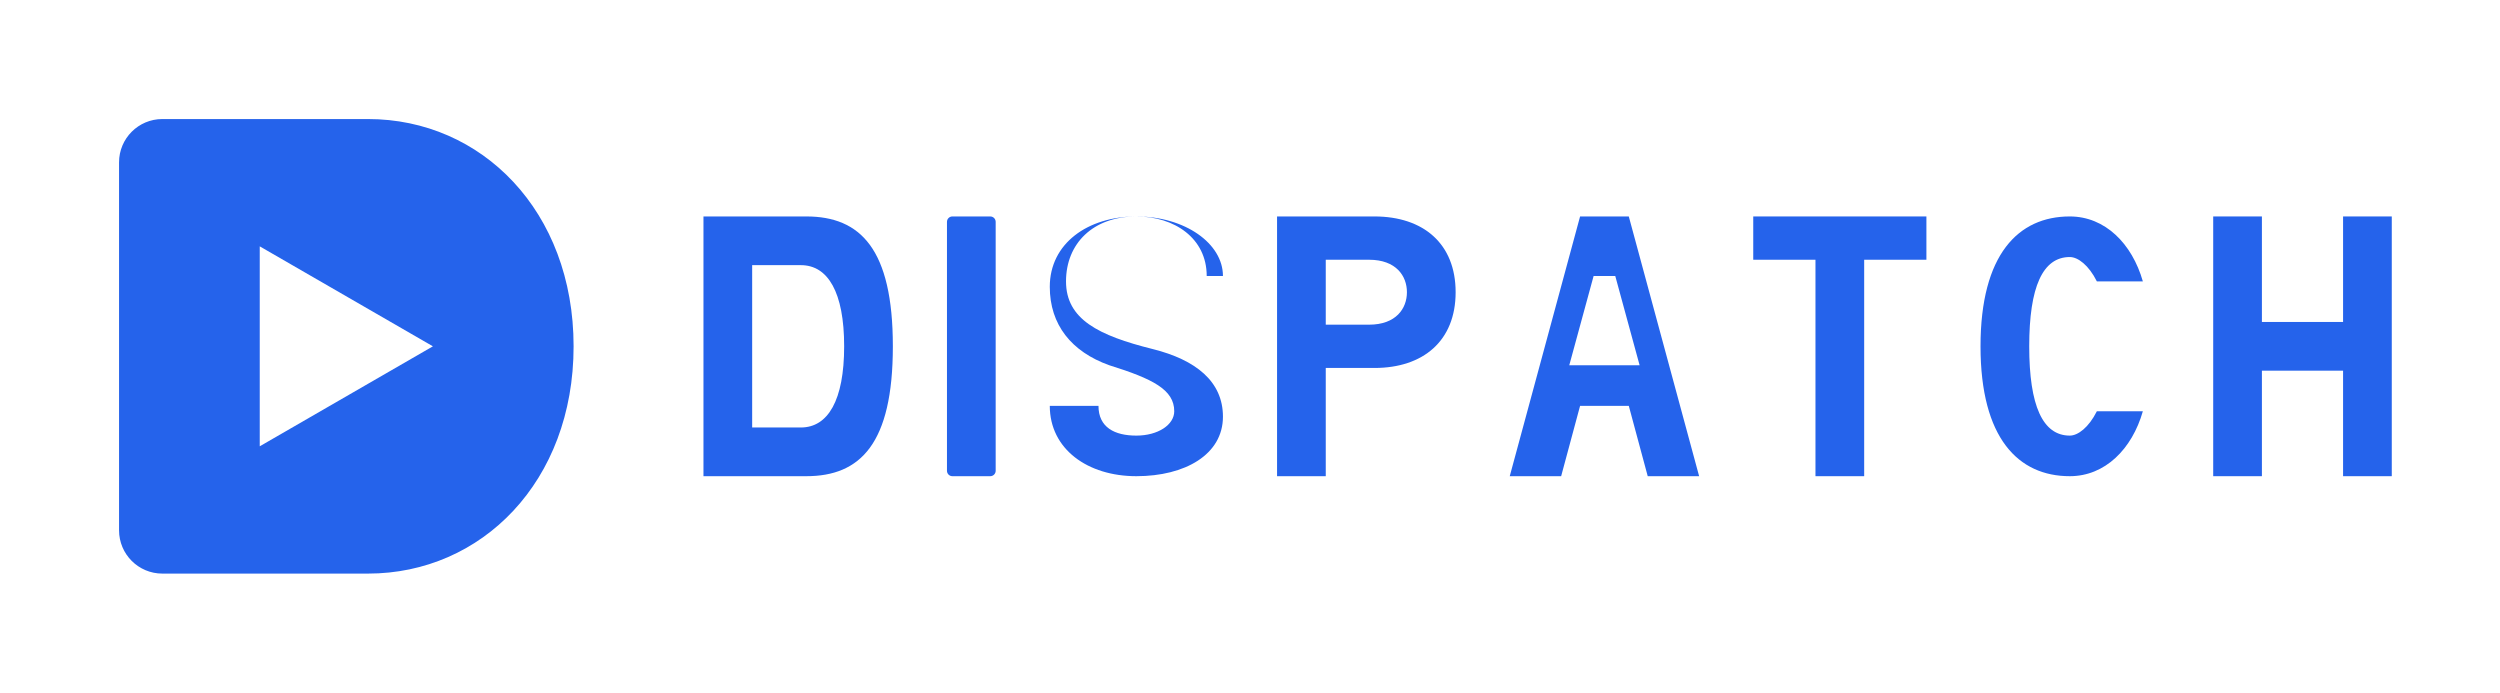
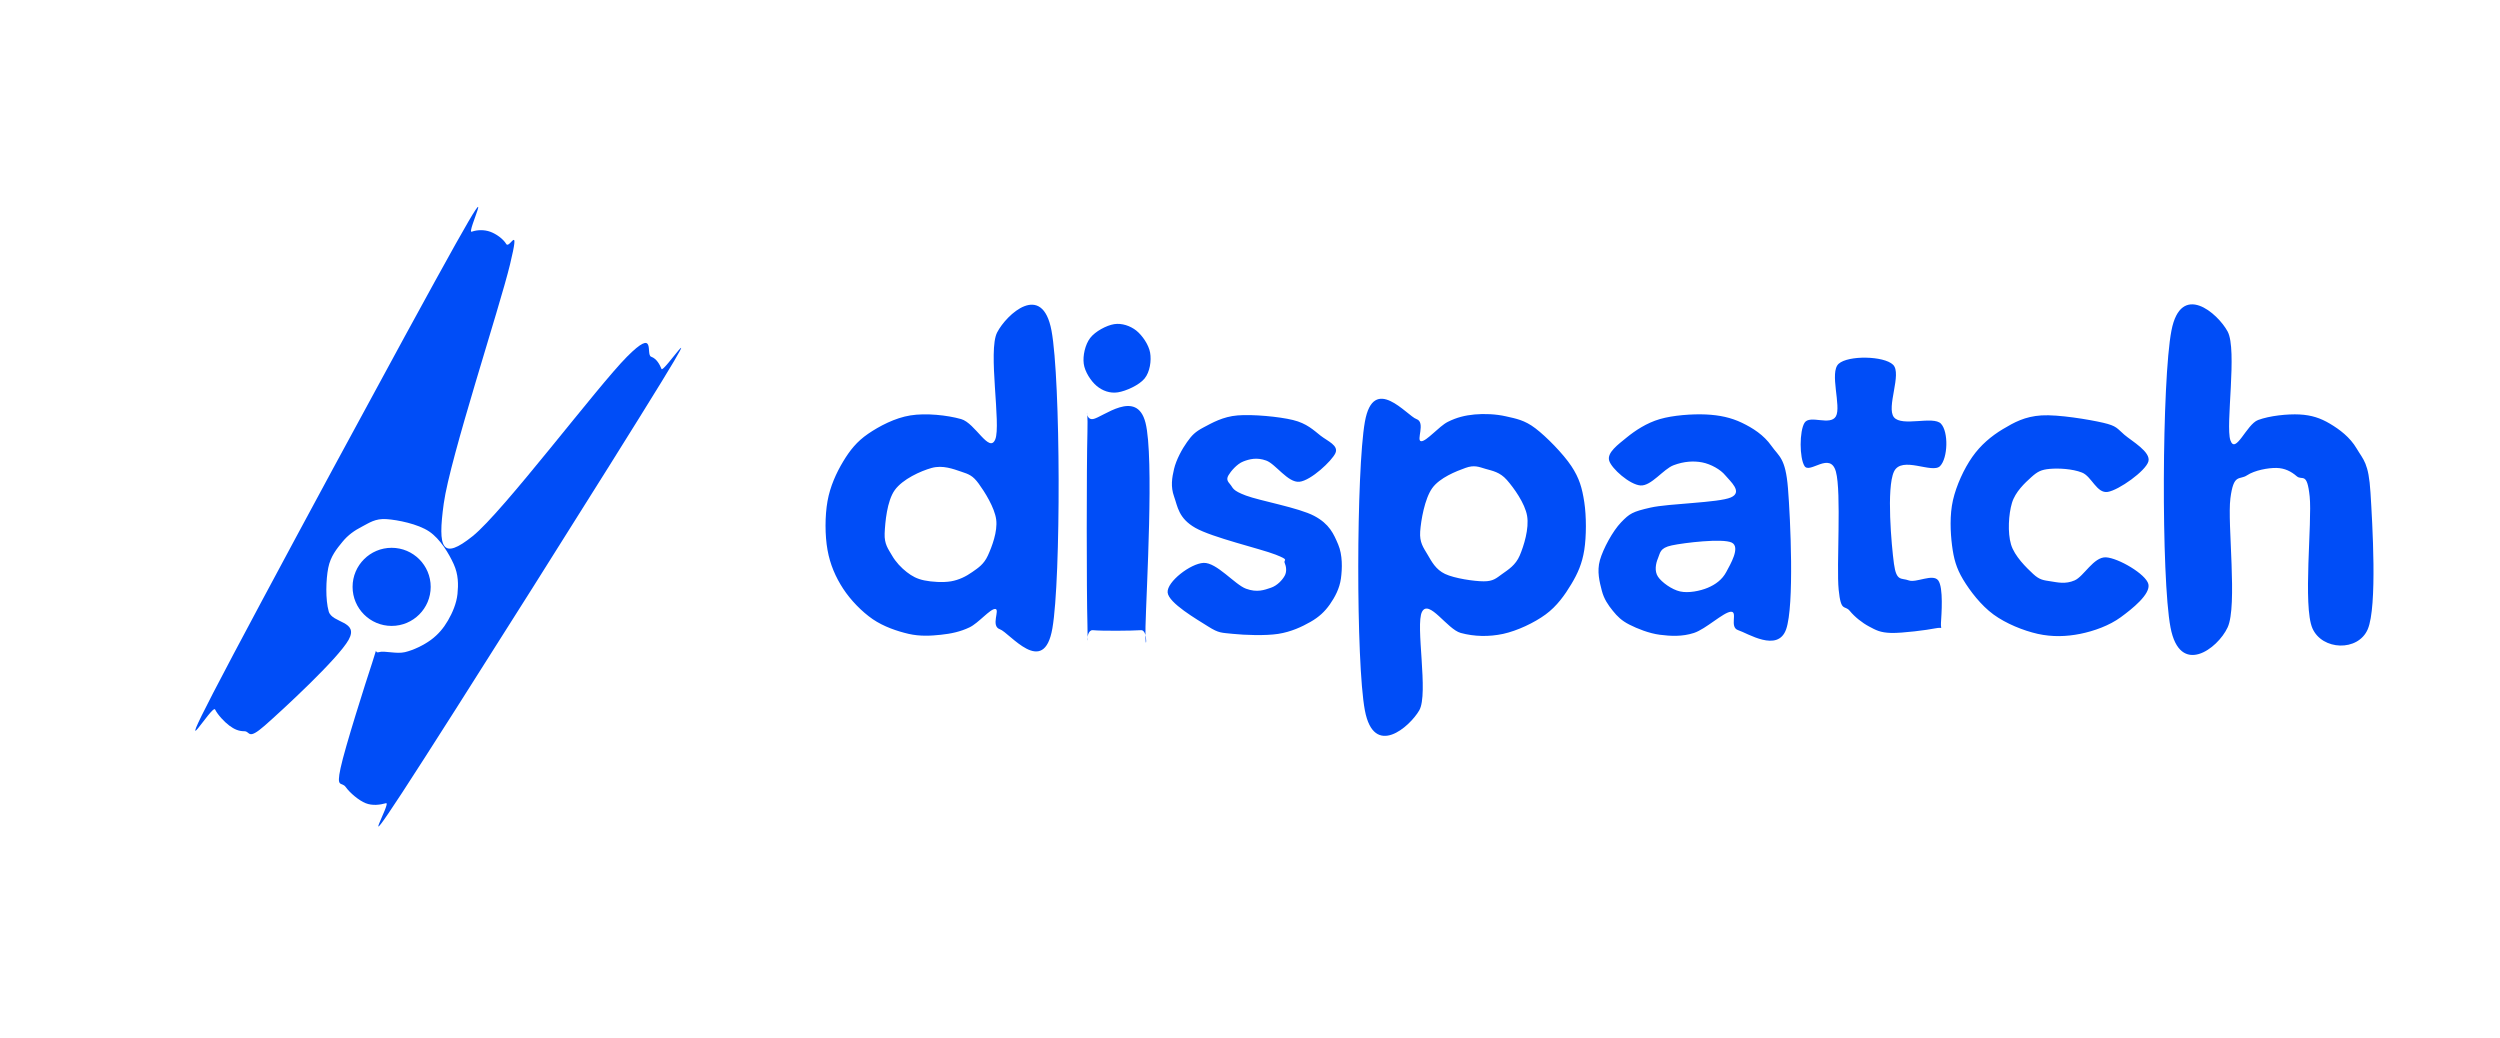
- <svg xmlns="http://www.w3.org/2000/svg" fill="#2563eb" viewBox="0 0 924 256" width="924" height="256" role="img" aria-labelledby="title-lockup-h">
-   <g id="symbol">
-     <path fill="#2563eb" fill-rule="evenodd" d="M 60 44 L 136 44 C 178 44 212 78 212 128 C 212 178 178 212 136 212 L 60 212 A 16 16 0 0 1 44 196 L 44 60 A 16 16 0 0 1 60 44 Z M 96 91.05 L 160 128 L 96 164.95 Z" />
+ <svg xmlns="http://www.w3.org/2000/svg" viewBox="0 0 617 256" width="100%" height="100%" role="img" aria-label="Dispatch Logo">
+   <g id="symbol" transform="translate(20.0, 40.0) scale(0.6875)">
+     <path fill="#004df7" fill-rule="evenodd" d="M 146.87 25.00 C 144.80 24.26, 142.31 24.26, 140.24 25.00 C 138.17 25.74, 149.93 1.83, 134.46 29.42 C 118.99 57.01, 61.83 162.70, 47.44 190.55 C 33.05 218.39, 47.15 194.54, 48.12 196.50 C 49.08 198.45, 51.46 200.97, 53.21 202.28 C 54.97 203.58, 56.53 204.32, 58.65 204.32 C 60.78 204.32, 59.73 207.74, 65.96 202.28 C 72.19 196.81, 92.22 178.34, 96.05 171.51 C 99.87 164.68, 90.13 165.62, 88.91 161.31 C 87.69 157.01, 87.92 149.84, 88.74 145.68 C 89.56 141.51, 91.83 138.79, 93.84 136.33 C 95.85 133.86, 98.17 132.25, 100.81 130.89 C 103.44 129.53, 105.62 127.89, 109.64 128.17 C 113.67 128.45, 120.92 129.90, 124.94 132.59 C 128.96 135.28, 132.08 140.58, 133.78 144.32 C 135.48 148.06, 135.48 151.65, 135.14 155.02 C 134.80 158.40, 133.33 161.80, 131.74 164.54 C 130.15 167.29, 128.20 169.61, 125.62 171.51 C 123.04 173.41, 119.39 175.19, 116.27 175.93 C 113.16 176.67, 108.88 175.31, 106.92 175.93 C 104.97 176.55, 106.84 172.73, 104.54 179.67 C 102.25 186.61, 94.74 210.12, 93.16 217.57 C 91.57 225.02, 93.53 222.28, 95.03 224.37 C 96.53 226.47, 99.76 229.19, 102.17 230.15 C 104.57 231.11, 107.29 230.77, 109.47 230.15 C 111.65 229.53, 98.77 251.62, 115.25 226.41 C 131.74 201.20, 192.87 104.23, 208.39 78.88 C 223.92 53.53, 209.02 75.79, 208.39 74.29 C 207.77 72.79, 206.72 70.61, 204.66 69.87 C 202.59 69.13, 206.67 59.14, 195.99 69.87 C 185.31 80.61, 151.54 125.51, 140.58 134.29 C 129.61 143.07, 127.97 138.82, 130.21 122.56 C 132.45 106.30, 150.27 52.25, 154.00 36.73 C 157.74 21.20, 153.83 31.37, 152.65 29.42 C 151.46 27.46, 148.93 25.74, 146.87 25.00 Z M 97.48 152.49 a 14.02 14.02 0 1 0 28.04 0 a 14.02 14.02 0 1 0 -28.04 0 Z" />
  </g>
-   <g id="wordmark">
-     <path d="M 260 80 L 298 80 C 318 80 330 92 330 128 C 330 164 318 176 298 176 L 260 176 Z M 278 98 L 296 98 C 306 98 312 108 312 128 C 312 148 306 158 296 158 L 278 158 Z" fill-rule="evenodd" fill="#2563eb" />
-     <rect x="350" y="80" width="18" height="96" rx="2" fill="#2563eb" />
-     <path d="M 446 102 C 446 88 434 80 420 80 C 404 80 394 90 394 104 C 394 118 406 124 426 129 C 442 133 452 141 452 154 C 452 168 438 176 420 176 C 402 176 388 166 388 150 L 406 150 C 406 158 412 161 420 161 C 428 161 434 157 434 152 C 434 144 426 140 410 135 C 396 130 388 120 388 106 C 388 90 402 80 420 80 C 438 80 452 90 452 102 Z" fill="#2563eb" />
-     <path d="M 472 80 L 508 80 C 526 80 538 90 538 108 C 538 126 526 136 508 136 L 490 136 L 490 176 L 472 176 Z M 490 96 L 506 96 C 516 96 520 102 520 108 C 520 114 516 120 506 120 L 490 120 Z" fill-rule="evenodd" fill="#2563eb" />
-     <path d="M 584 80 L 602 80 L 628 176 L 609 176 L 602 150 L 584 150 L 577 176 L 558 176 Z M 589 102 L 597 102 L 606 135 L 580 135 Z" fill-rule="evenodd" fill="#2563eb" />
-     <path d="M 648 80 L 712 80 L 712 96 L 689 96 L 689 176 L 671 176 L 671 96 L 648 96 Z" fill="#2563eb" />
-     <path d="M 792 104 C 788 90 778 80 765 80 C 746 80 732 94 732 128 C 732 162 746 176 765 176 C 778 176 788 166 792 152 L 775 152 C 772 158 768 161 765 161 C 755 161 750 150 750 128 C 750 106 755 95 765 95 C 768 95 772 98 775 104 Z" fill="#2563eb" />
-     <path d="M 818 80 L 836 80 L 836 119 L 866 119 L 866 80 L 884 80 L 884 176 L 866 176 L 866 137 L 836 137 L 836 176 L 818 176 Z" fill="#2563eb" />
+   <g id="wordmark" transform="translate(204.0, 80.0)">
+     <path fill="#004df7" fill-rule="evenodd" d="M 65.74 23.43 C 63.36 23.81, 64.61 18.16, 64.38 26.62 C 64.15 35.07, 64.15 66.01, 64.38 74.16 C 64.61 82.31, 63.55 75.30, 65.74 75.53 C 67.94 75.75, 75.41 75.68, 77.57 75.53 C 79.73 75.37, 78.52 83.15, 78.71 74.62 C 78.90 66.09, 80.87 32.87, 78.71 24.34 C 76.55 15.81, 68.13 23.05, 65.74 23.43 Z M 299.83 22.52 C 295.70 22.79, 293.12 24.23, 290.27 25.93 C 287.43 27.64, 284.82 29.84, 282.77 32.76 C 280.72 35.68, 278.82 39.81, 277.99 43.45 C 277.16 47.09, 277.35 51.34, 277.76 54.60 C 278.18 57.86, 278.79 60.17, 280.49 63.01 C 282.20 65.86, 284.93 69.42, 288.00 71.66 C 291.07 73.90, 295.36 75.64, 298.92 76.44 C 302.48 77.23, 305.97 77.12, 309.38 76.44 C 312.80 75.75, 316.59 74.39, 319.39 72.34 C 322.20 70.29, 326.82 66.62, 326.22 64.15 C 325.61 61.69, 318.79 57.71, 315.75 57.55 C 312.72 57.40, 310.29 62.26, 308.02 63.24 C 305.74 64.23, 303.81 63.73, 302.10 63.47 C 300.40 63.20, 299.41 63.17, 297.78 61.65 C 296.15 60.13, 293.19 57.29, 292.32 54.37 C 291.45 51.45, 291.72 46.90, 292.55 44.13 C 293.38 41.36, 295.77 39.17, 297.33 37.76 C 298.88 36.36, 299.79 35.91, 301.88 35.72 C 303.96 35.53, 307.45 35.68, 309.84 36.63 C 312.23 37.57, 313.48 41.86, 316.21 41.40 C 318.94 40.95, 325.54 36.25, 326.22 33.90 C 326.90 31.55, 322.16 28.89, 320.30 27.30 C 318.45 25.71, 318.48 25.14, 315.07 24.34 C 311.66 23.55, 303.96 22.26, 299.83 22.52 Z M 197.46 27.98 C 195.37 29.69, 192.57 31.70, 193.14 33.67 C 193.71 35.64, 198.22 39.62, 200.87 39.81 C 203.53 40.00, 206.52 35.75, 209.06 34.81 C 211.60 33.86, 213.99 33.71, 216.11 34.12 C 218.24 34.54, 220.63 35.87, 221.80 37.31 C 222.98 38.75, 226.24 41.44, 223.17 42.77 C 220.09 44.09, 207.89 44.25, 203.37 45.27 C 198.86 46.29, 198.18 46.75, 196.09 48.91 C 194.01 51.07, 191.66 55.43, 190.86 58.24 C 190.07 61.04, 190.79 63.66, 191.32 65.74 C 191.85 67.83, 192.91 69.35, 194.05 70.75 C 195.18 72.15, 196.21 73.18, 198.14 74.16 C 200.08 75.15, 203.00 76.32, 205.65 76.66 C 208.30 77.00, 211.15 77.16, 214.07 76.21 C 216.99 75.26, 221.35 71.09, 223.17 70.98 C 224.99 70.86, 222.71 74.81, 224.99 75.53 C 227.26 76.25, 234.77 81.14, 236.82 75.30 C 238.86 69.46, 237.88 48.04, 237.27 40.49 C 236.66 32.95, 235.07 32.72, 233.18 30.03 C 231.28 27.34, 228.59 25.63, 225.90 24.34 C 223.20 23.05, 220.40 22.45, 217.02 22.29 C 213.65 22.14, 208.91 22.48, 205.65 23.43 C 202.39 24.38, 199.55 26.27, 197.46 27.98 Z M 223.39 53.91 C 225.63 55.01, 223.01 59.34, 222.03 61.19 C 221.04 63.05, 219.37 64.27, 217.48 65.06 C 215.58 65.86, 212.70 66.43, 210.65 65.97 C 208.61 65.52, 206.10 63.70, 205.19 62.33 C 204.28 60.97, 204.63 59.07, 205.19 57.78 C 205.76 56.49, 205.57 55.24, 208.61 54.60 C 211.64 53.95, 221.16 52.82, 223.39 53.91 Z M 174.94 25.71 C 172.25 23.66, 170.16 23.32, 167.66 22.75 C 165.16 22.18, 162.31 22.07, 159.92 22.29 C 157.54 22.52, 155.53 23.01, 153.33 24.11 C 151.13 25.21, 148.02 29.00, 146.73 28.89 C 145.44 28.78, 147.91 24.23, 145.59 23.43 C 143.28 22.64, 134.98 12.13, 132.85 24.11 C 130.73 36.09, 130.62 83.45, 132.85 95.32 C 135.09 107.18, 143.92 99.37, 146.27 95.32 C 148.63 91.26, 145.25 74.16, 146.96 70.98 C 148.66 67.79, 153.18 75.30, 156.51 76.21 C 159.85 77.12, 163.49 77.19, 166.98 76.44 C 170.46 75.68, 174.64 73.71, 177.44 71.66 C 180.25 69.61, 182.22 66.81, 183.81 64.15 C 185.40 61.50, 186.46 59.11, 187.00 55.73 C 187.53 52.36, 187.53 47.36, 187.00 43.91 C 186.46 40.45, 185.82 38.07, 183.81 35.03 C 181.80 32.00, 177.63 27.75, 174.94 25.71 Z M 157.65 35.49 C 159.85 34.69, 160.95 35.22, 162.65 35.72 C 164.36 36.21, 166.18 36.51, 167.89 38.45 C 169.59 40.38, 172.36 44.21, 172.89 47.32 C 173.42 50.43, 172.09 54.71, 171.07 57.10 C 170.05 59.49, 168.23 60.59, 166.75 61.65 C 165.27 62.71, 164.55 63.47, 162.20 63.47 C 159.85 63.47, 154.96 62.75, 152.64 61.65 C 150.33 60.55, 149.35 58.62, 148.32 56.87 C 147.30 55.13, 146.31 53.91, 146.50 51.18 C 146.69 48.45, 147.60 43.11, 149.46 40.49 C 151.32 37.88, 155.45 36.28, 157.65 35.49 Z M 101.46 22.52 C 97.78 22.82, 95.13 24.38, 93.04 25.48 C 90.96 26.58, 90.16 27.41, 88.95 29.12 C 87.73 30.82, 86.29 33.48, 85.76 35.72 C 85.23 37.95, 84.89 40.11, 85.76 42.54 C 86.64 44.97, 86.82 47.89, 91.00 50.27 C 95.17 52.66, 107.11 55.43, 110.79 56.87 C 114.46 58.31, 112.68 58.05, 113.06 58.92 C 113.44 59.79, 113.63 61.08, 113.06 62.10 C 112.49 63.13, 111.24 64.53, 109.65 65.06 C 108.06 65.59, 106.27 66.31, 103.51 65.29 C 100.74 64.27, 96.27 58.77, 93.04 58.92 C 89.82 59.07, 83.98 63.58, 84.17 66.20 C 84.36 68.82, 91.49 72.91, 94.18 74.62 C 96.87 76.32, 97.44 76.13, 100.32 76.44 C 103.20 76.74, 108.28 76.93, 111.47 76.44 C 114.65 75.94, 117.31 74.69, 119.43 73.48 C 121.55 72.27, 122.96 70.94, 124.21 69.16 C 125.46 67.37, 126.60 65.25, 126.94 62.79 C 127.28 60.32, 127.36 56.95, 126.26 54.37 C 125.16 51.79, 124.13 49.33, 120.34 47.32 C 116.55 45.31, 106.96 43.60, 103.51 42.31 C 100.06 41.02, 100.36 40.42, 99.64 39.58 C 98.92 38.75, 98.65 38.26, 99.18 37.31 C 99.72 36.36, 101.27 34.50, 102.82 33.90 C 104.38 33.29, 106.20 32.83, 108.51 33.67 C 110.82 34.50, 113.86 39.20, 116.70 38.90 C 119.55 38.60, 124.70 33.74, 125.57 31.85 C 126.45 29.95, 123.68 28.89, 121.93 27.53 C 120.19 26.16, 118.52 24.49, 115.11 23.66 C 111.70 22.82, 105.14 22.22, 101.46 22.52 Z M 249.78 9.78 C 247.43 11.91, 250.50 20.32, 249.10 22.75 C 247.70 25.18, 242.65 22.29, 241.36 24.34 C 240.08 26.39, 240.08 33.02, 241.36 35.03 C 242.65 37.04, 247.70 31.32, 249.10 36.40 C 250.50 41.48, 249.21 59.79, 249.78 65.52 C 250.35 71.24, 251.26 69.23, 252.51 70.75 C 253.76 72.27, 255.58 73.71, 257.29 74.62 C 259.00 75.53, 260.02 76.13, 262.75 76.21 C 265.48 76.28, 271.62 75.49, 273.67 75.07 C 275.72 74.65, 274.92 75.68, 275.03 73.71 C 275.15 71.73, 275.68 64.99, 274.35 63.24 C 273.02 61.50, 268.89 63.92, 267.07 63.24 C 265.25 62.56, 264.04 63.62, 263.43 59.15 C 262.82 54.67, 261.54 40.42, 263.43 36.40 C 265.33 32.38, 272.87 37.00, 274.81 35.03 C 276.74 33.06, 276.93 26.58, 275.03 24.57 C 273.14 22.56, 265.40 25.40, 263.43 22.98 C 261.46 20.55, 265.48 12.21, 263.20 10.01 C 260.93 7.81, 252.13 7.66, 249.78 9.78 Z M 331.91 1.59 C 329.55 13.76, 329.36 62.64, 331.68 74.84 C 333.99 87.05, 343.32 80.15, 345.78 74.84 C 348.25 69.54, 345.67 49.25, 346.46 43.00 C 347.26 36.74, 348.66 38.56, 350.56 37.31 C 352.45 36.06, 355.79 35.45, 357.84 35.49 C 359.89 35.53, 361.48 36.36, 362.84 37.54 C 364.21 38.71, 365.38 36.28, 366.03 42.54 C 366.67 48.80, 364.32 69.61, 366.71 75.07 C 369.10 80.53, 377.97 80.87, 380.36 75.30 C 382.75 69.73, 381.50 49.06, 381.04 41.63 C 380.59 34.20, 379.30 33.55, 377.63 30.71 C 375.96 27.87, 373.38 25.97, 371.03 24.57 C 368.68 23.17, 366.48 22.45, 363.53 22.29 C 360.57 22.14, 356.13 22.60, 353.29 23.66 C 350.45 24.72, 347.72 32.30, 346.46 28.66 C 345.21 25.02, 348.21 6.33, 345.78 1.82 C 343.36 -2.69, 334.26 -10.58, 331.91 1.59 Z M 55.51 1.59 C 53.23 -10.58, 44.40 -2.43, 42.09 2.05 C 39.77 6.52, 43.11 24.87, 41.63 28.44 C 40.15 32.00, 36.70 24.42, 33.21 23.43 C 29.73 22.45, 24.53 21.91, 20.70 22.52 C 16.87 23.13, 13.00 25.18, 10.24 27.07 C 7.47 28.97, 5.76 31.13, 4.09 33.90 C 2.43 36.66, 0.87 40.04, 0.23 43.68 C -0.42 47.32, -0.42 52.13, 0.23 55.73 C 0.87 59.34, 2.24 62.45, 4.09 65.29 C 5.95 68.13, 8.68 70.94, 11.37 72.80 C 14.07 74.65, 17.44 75.79, 20.25 76.44 C 23.05 77.08, 25.71 76.93, 28.21 76.66 C 30.71 76.40, 33.02 75.91, 35.26 74.84 C 37.50 73.78, 40.38 70.22, 41.63 70.29 C 42.88 70.37, 40.42 74.50, 42.77 75.30 C 45.12 76.09, 53.61 87.36, 55.73 75.07 C 57.86 62.79, 57.78 13.76, 55.51 1.59 Z M 25.93 35.49 C 28.66 34.73, 31.28 35.75, 33.21 36.40 C 35.15 37.04, 36.09 37.38, 37.54 39.36 C 38.98 41.33, 41.48 45.27, 41.86 48.23 C 42.24 51.18, 40.80 54.94, 39.81 57.10 C 38.82 59.26, 37.46 60.13, 35.94 61.19 C 34.43 62.26, 32.68 63.13, 30.71 63.47 C 28.74 63.81, 25.93 63.62, 24.11 63.24 C 22.29 62.86, 21.12 62.22, 19.79 61.19 C 18.46 60.17, 17.06 58.69, 16.15 57.10 C 15.24 55.51, 14.22 54.33, 14.33 51.64 C 14.45 48.95, 14.90 43.64, 16.83 40.95 C 18.77 38.26, 23.20 36.25, 25.93 35.49 Z M 70.98 0.00 C 69.08 0.30, 66.31 1.78, 65.06 3.41 C 63.81 5.04, 63.20 7.81, 63.47 9.78 C 63.73 11.75, 65.25 14.07, 66.65 15.24 C 68.06 16.42, 69.91 17.14, 71.89 16.83 C 73.86 16.53, 77.16 15.05, 78.48 13.42 C 79.81 11.79, 80.19 9.02, 79.85 7.05 C 79.51 5.08, 77.91 2.77, 76.44 1.59 C 74.96 0.42, 72.87 -0.30, 70.98 0.00 Z" />
  </g>
</svg>
